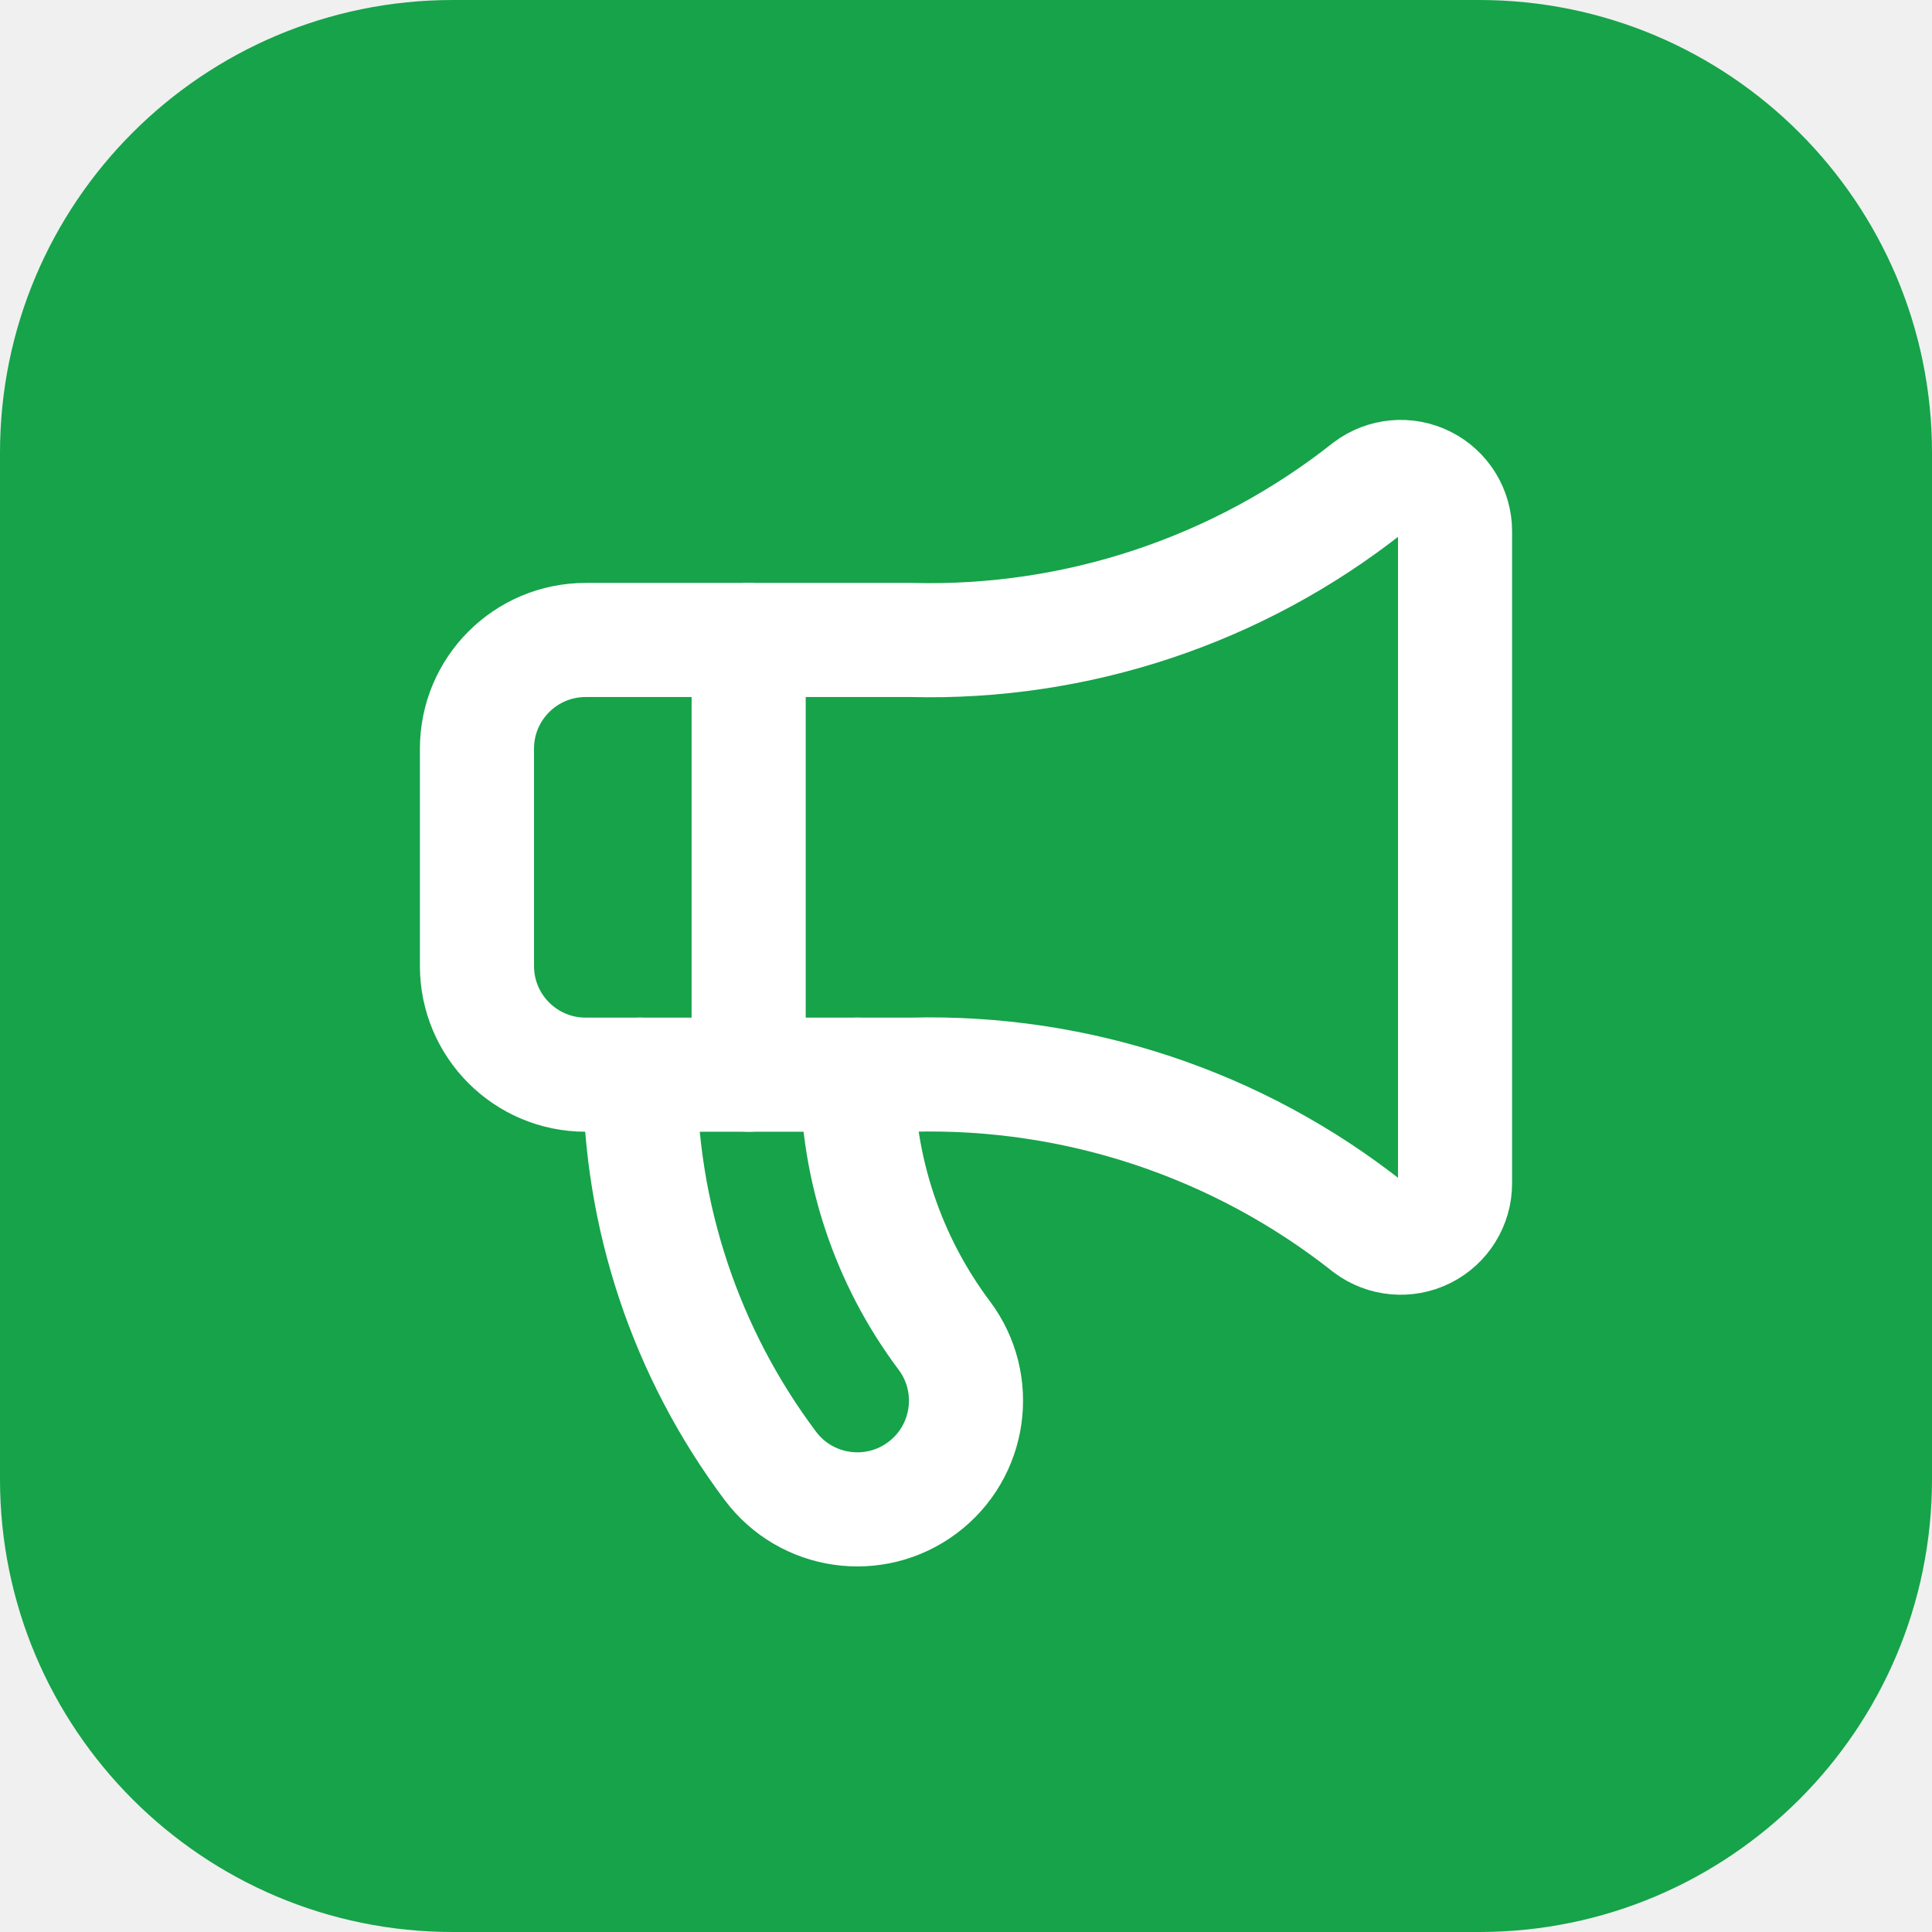
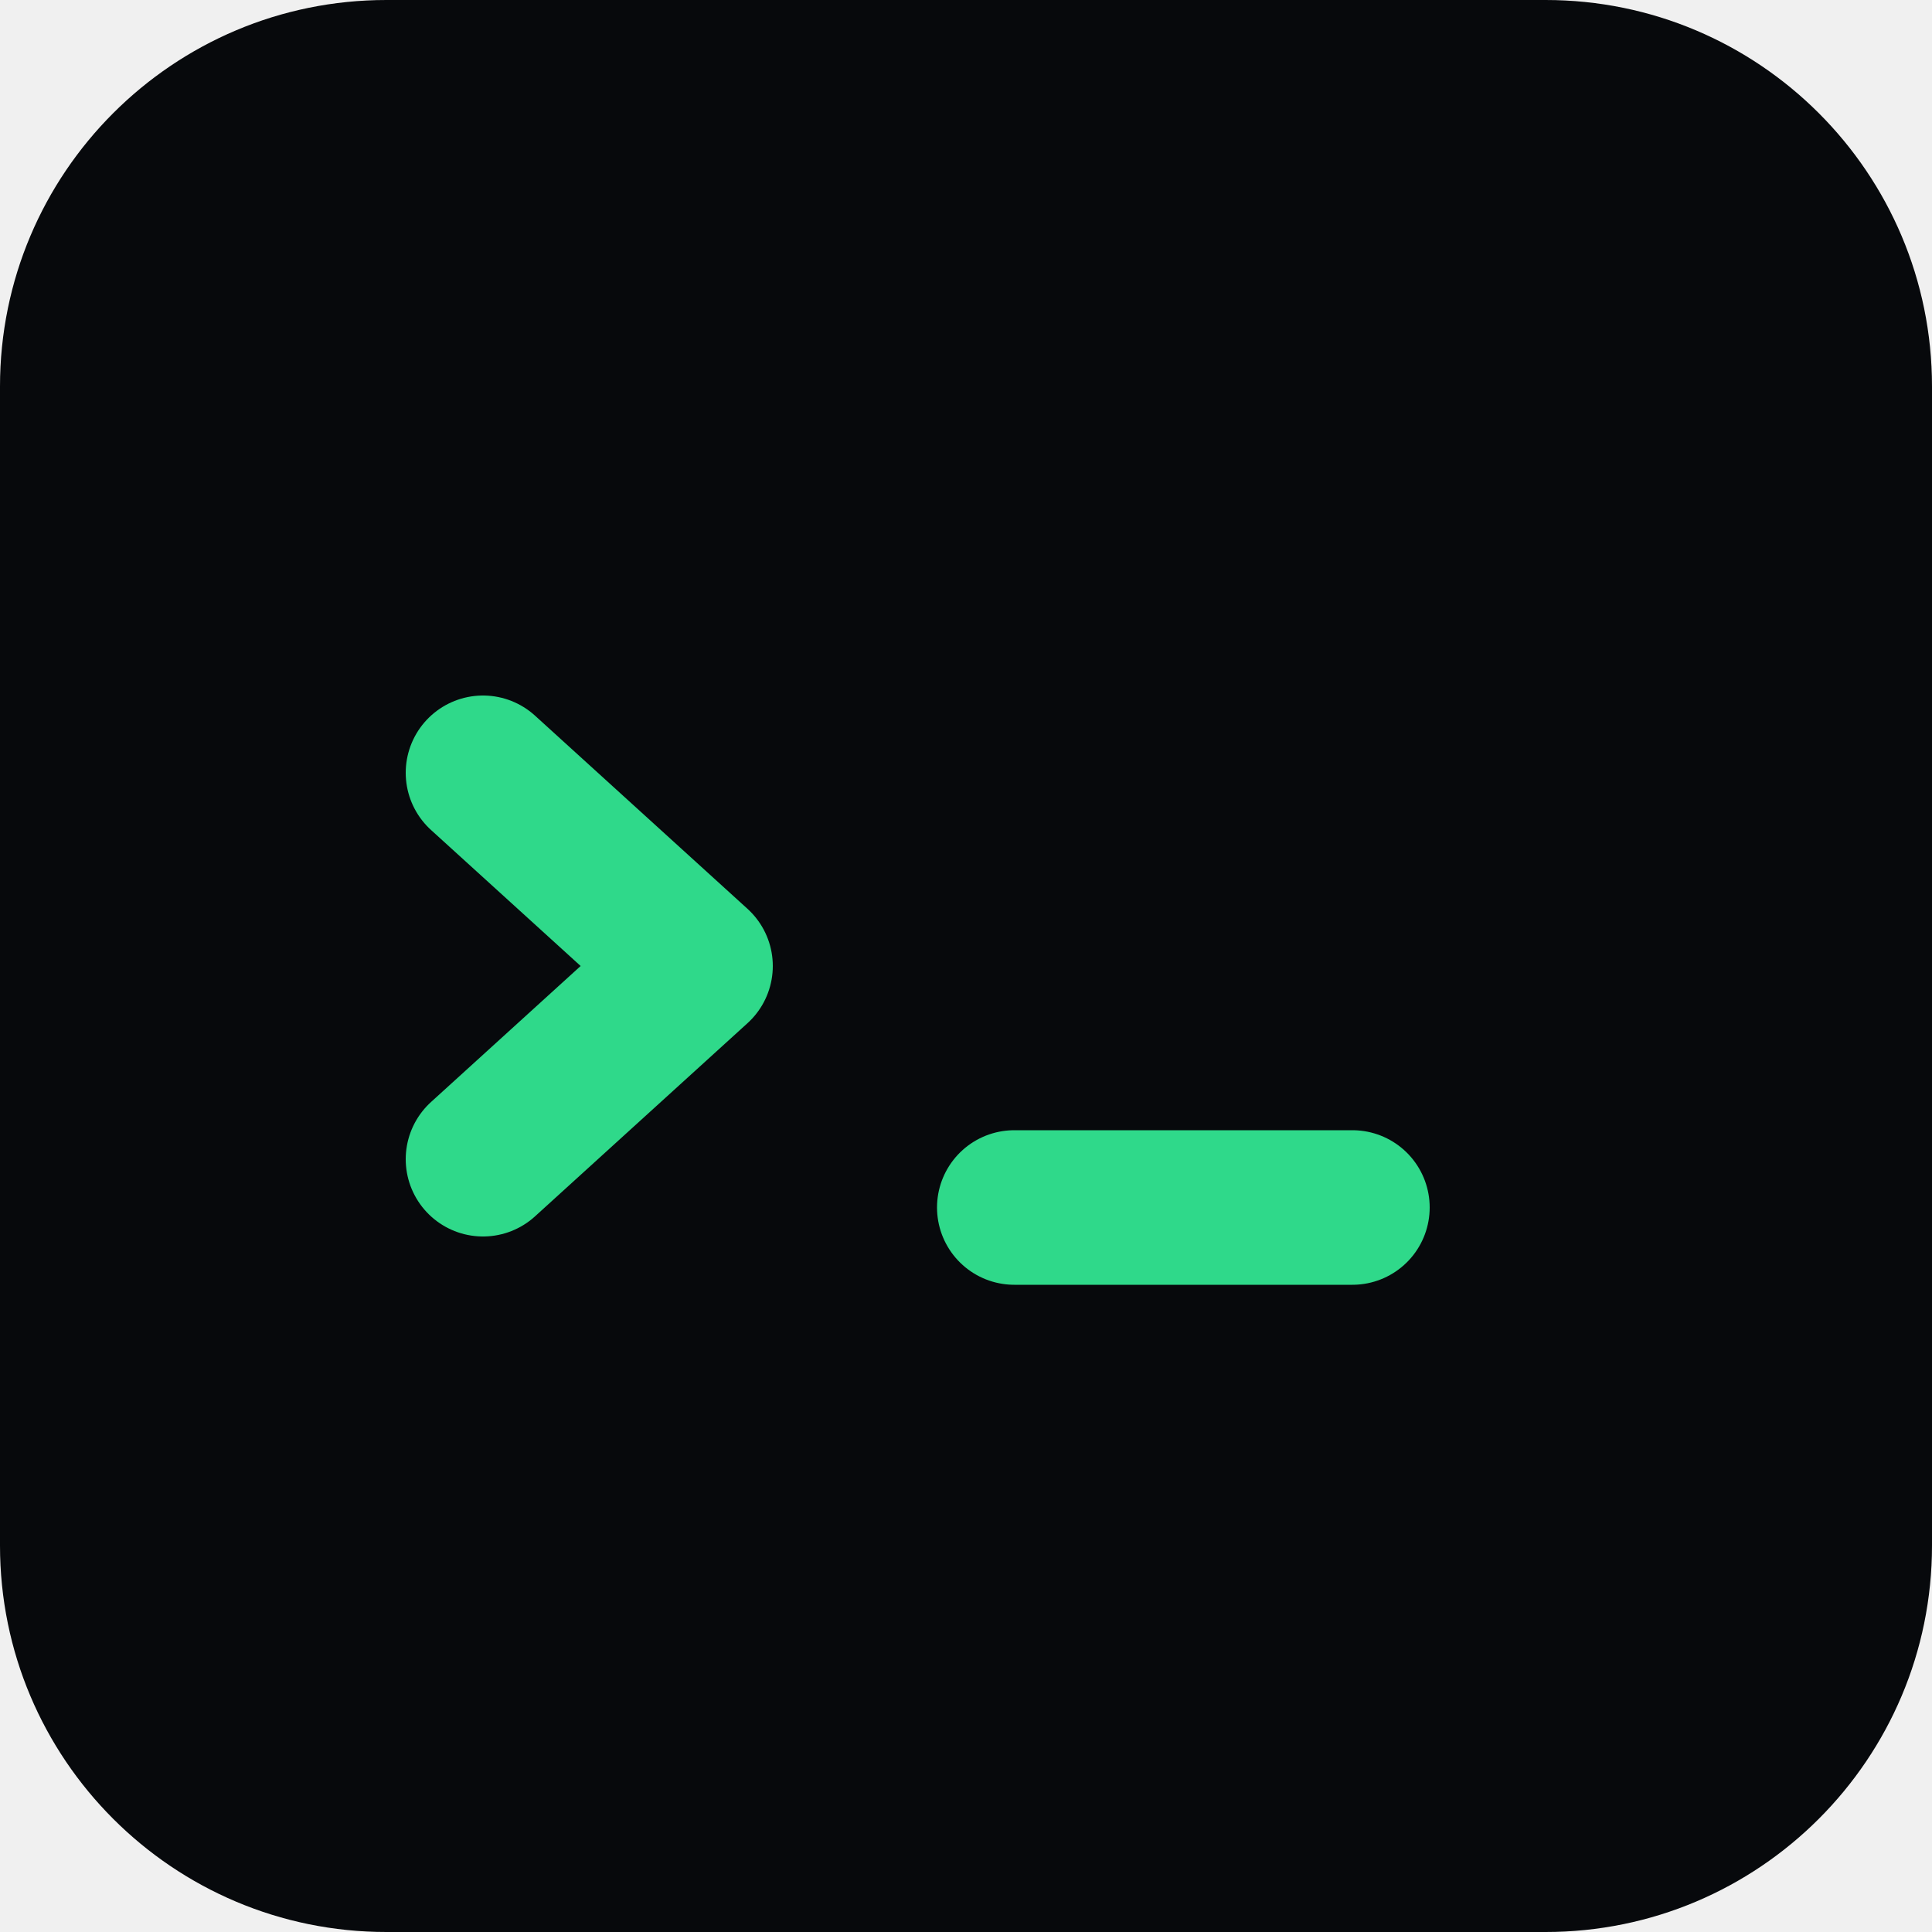
- <svg xmlns="http://www.w3.org/2000/svg" viewBox="0 0 32 32" width="32" height="32">
-   <rect width="32" height="32" rx="7.5" fill="#16a34a" />
-   <g transform="translate(5.2 5.2) scale(0.9)" fill="none" stroke="#fff" stroke-width="2.1" stroke-linecap="round" stroke-linejoin="round">
-     <path d="M11 6a13 13 0 0 0 8.4-2.8A1 1 0 0 1 21 4v12a1 1 0 0 1-1.6.8A13 13 0 0 0 11 14H5a2 2 0 0 1-2-2V8a2 2 0 0 1 2-2z" />
-     <path d="M6 14a12 12 0 0 0 2.4 7.2 2 2 0 0 0 3.2-2.4A8 8 0 0 1 10 14" />
-     <path d="M8 6v8" />
+ <svg xmlns="http://www.w3.org/2000/svg" width="512" height="512" viewBox="0 0 20 20">
+   <rect width="20" height="20" rx="4" fill="#07090C" />
+   <g fill="none" stroke="#2FD98A" stroke-width="1.6" stroke-linecap="round" stroke-linejoin="round">
+     <path d="M5 8l2.2 2-2.2 2M10.5 12.5H14" />
  </g>
</svg>
